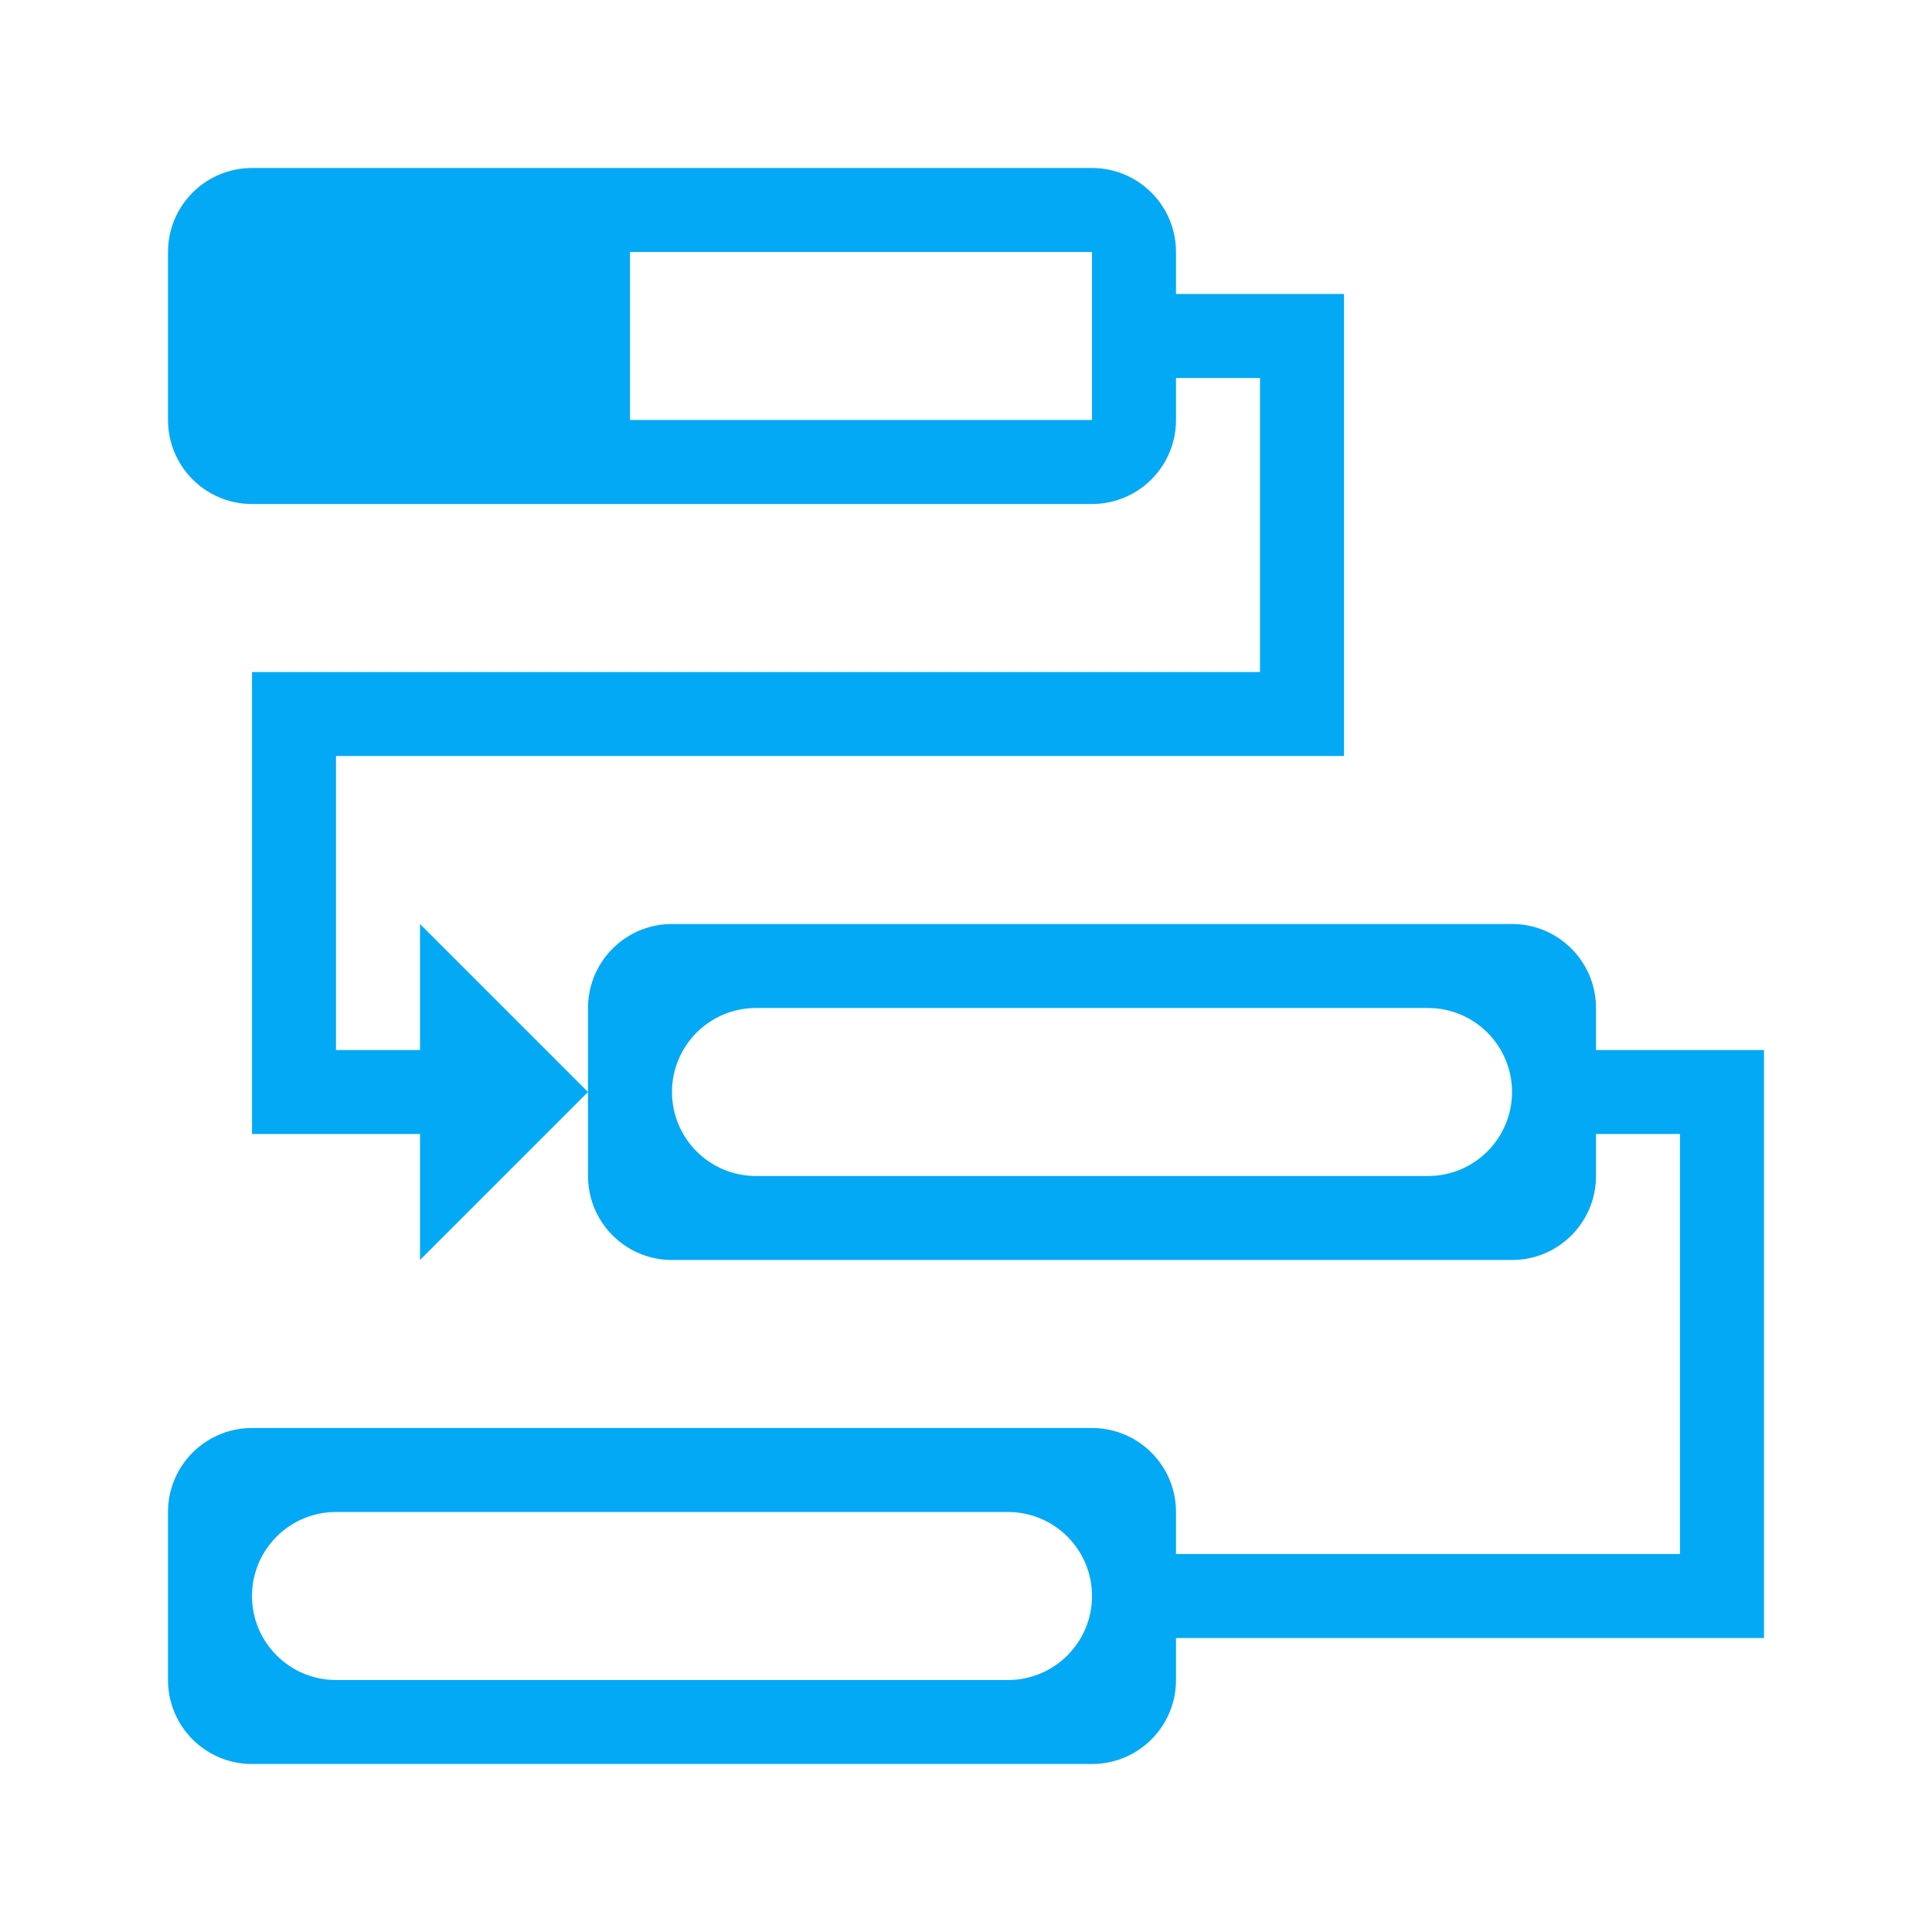
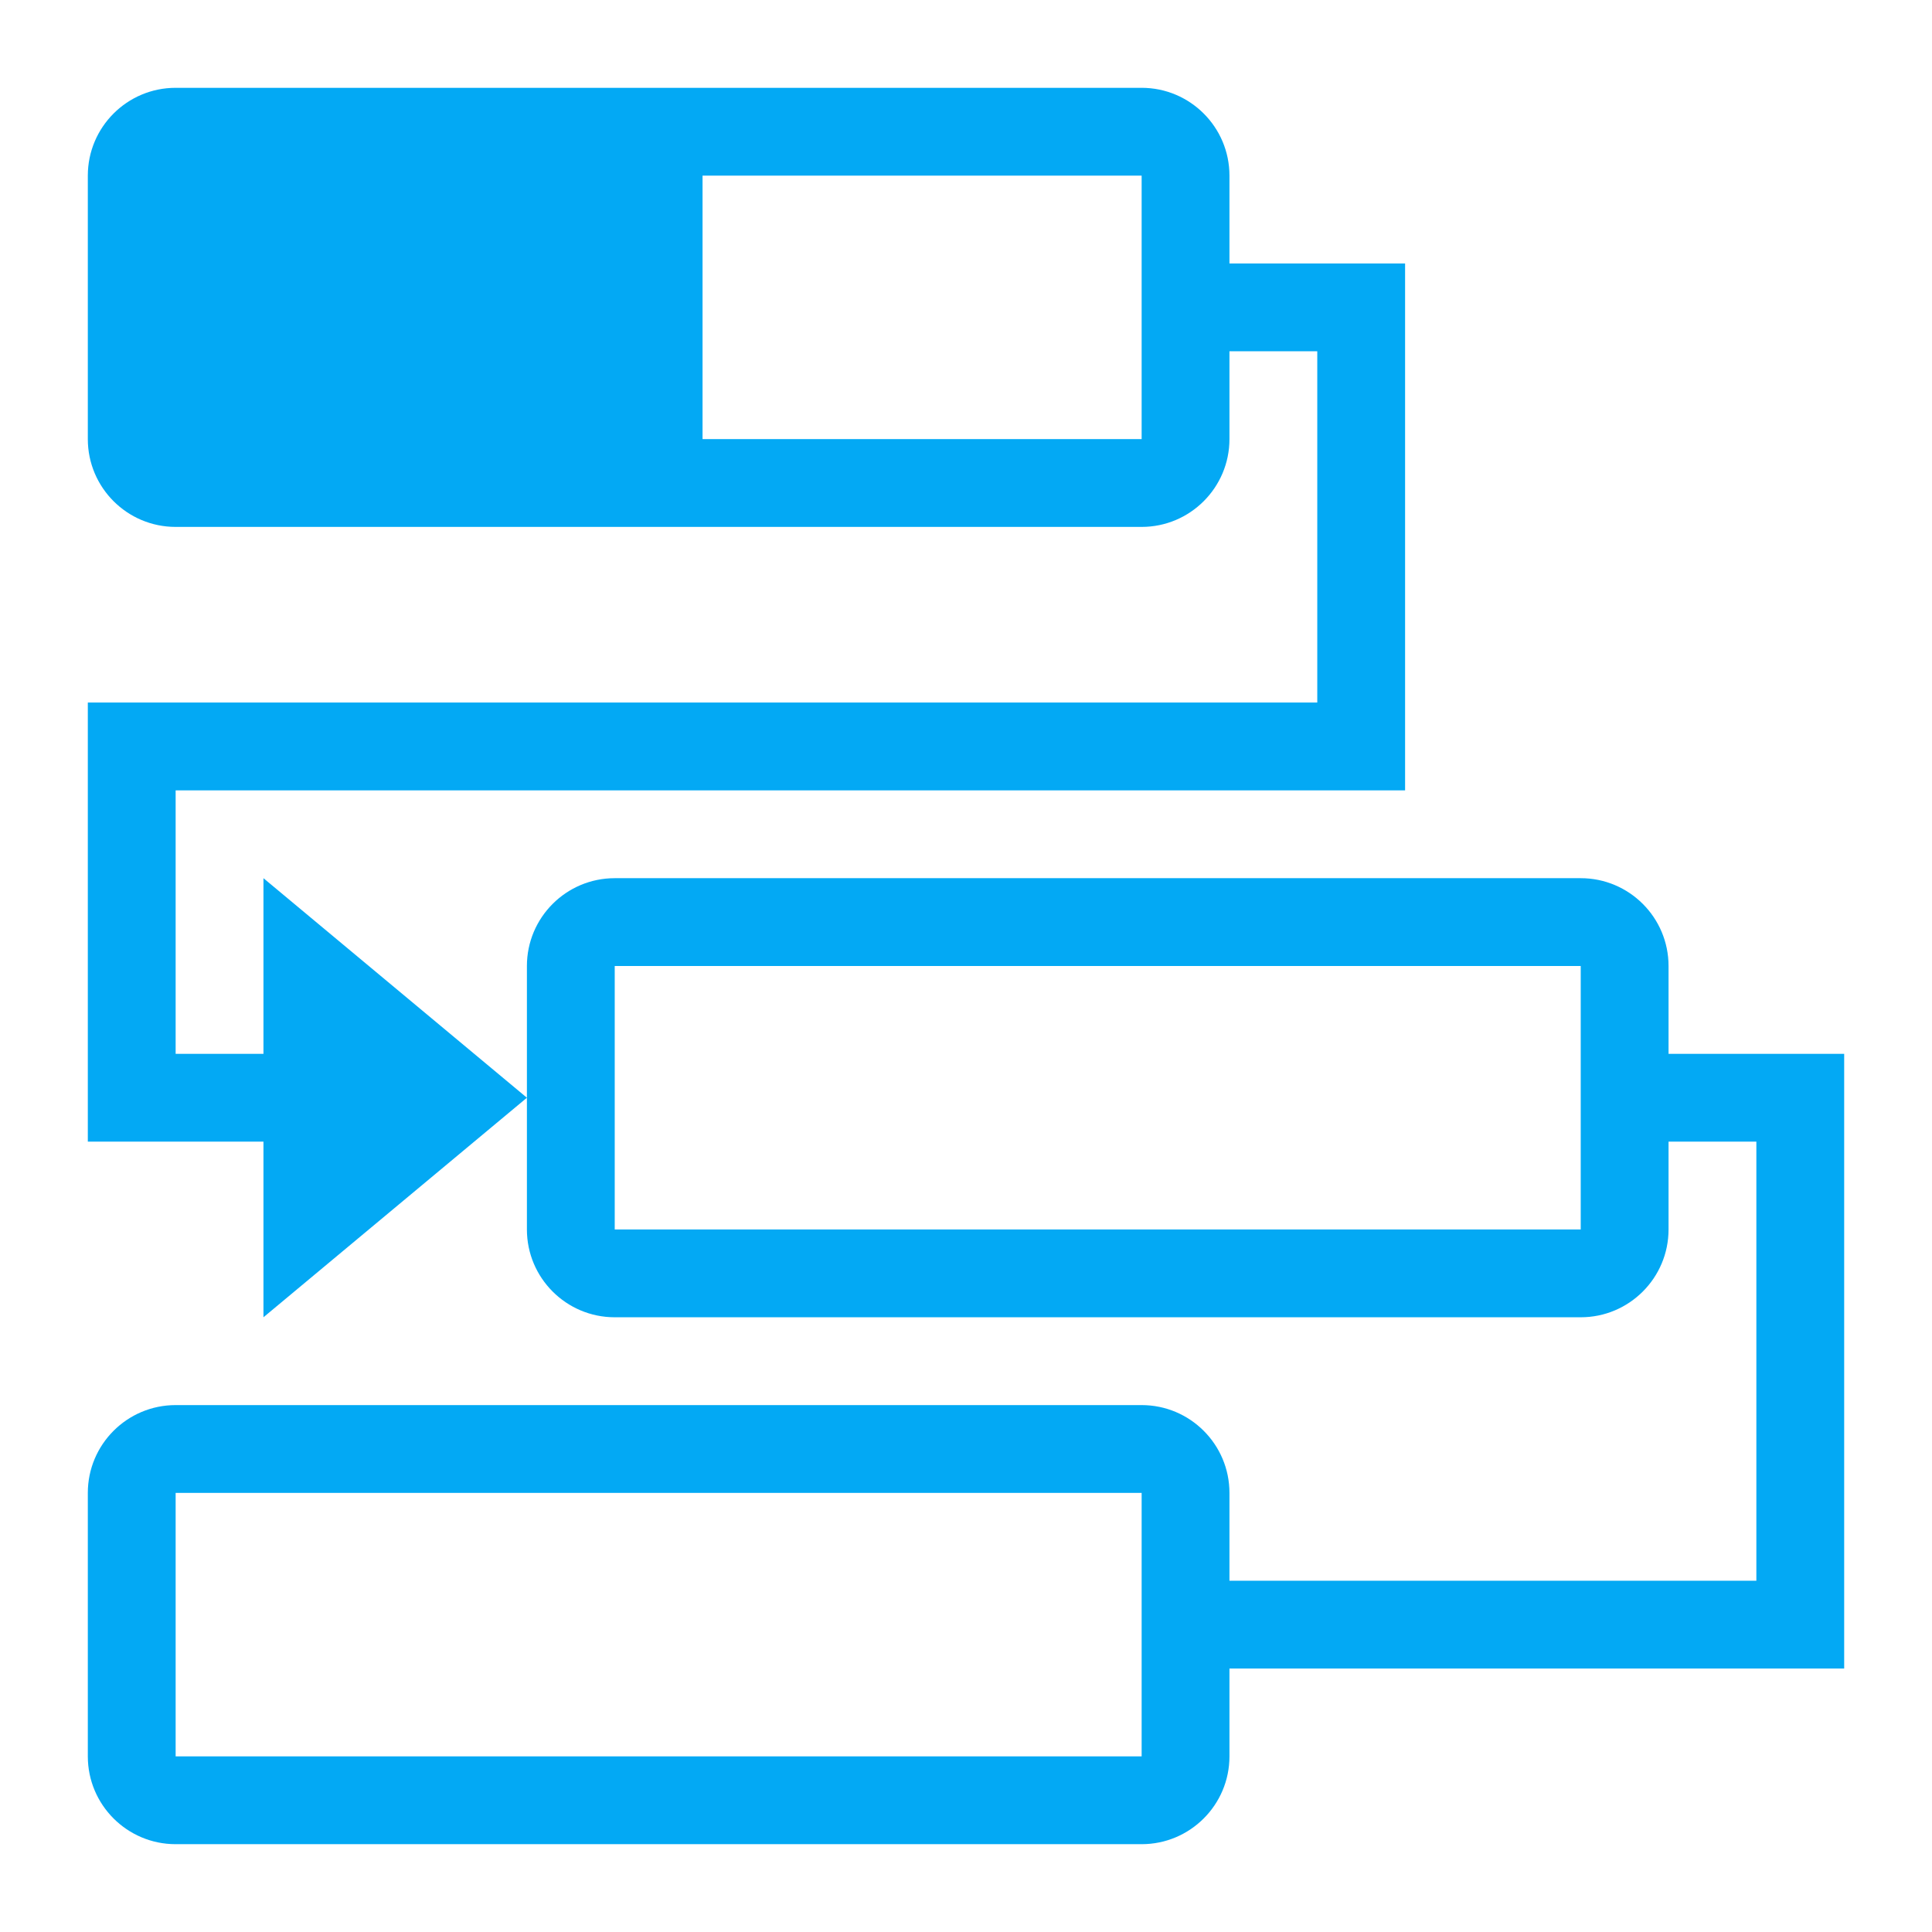
- <svg xmlns="http://www.w3.org/2000/svg" xmlns:xlink="http://www.w3.org/1999/xlink" version="1.1" preserveAspectRatio="xMidYMid meet" viewBox="0 0 640 640" width="30" height="30">
-   <defs>
-     <path d="M364.02 55.74L365.14 55.86L366.25 56.02L367.35 56.22L368.43 56.46L369.49 56.75L370.53 57.07L371.56 57.44L372.57 57.84L373.56 58.28L374.53 58.76L375.47 59.27L376.4 59.82L377.3 60.4L378.17 61.02L379.02 61.67L379.85 62.35L380.65 63.06L381.42 63.8L382.16 64.57L382.87 65.37L383.55 66.19L384.2 67.04L384.81 67.92L385.4 68.82L385.95 69.74L386.46 70.69L386.94 71.66L387.38 72.65L387.78 73.66L388.15 74.68L388.47 75.73L388.76 76.79L389 77.87L389.2 78.96L389.36 80.07L389.47 81.2L389.54 82.33L389.57 83.48L389.57 97.39L445.22 97.39L445.22 250.43L111.3 250.43L111.3 347.83L139.13 347.83L139.13 306.09L194.78 361.74L194.78 333.91L194.81 332.77L194.87 331.63L194.99 330.51L195.15 329.4L195.35 328.31L195.59 327.23L195.88 326.16L196.2 325.12L196.57 324.09L196.97 323.08L197.41 322.09L197.89 321.13L198.4 320.18L198.95 319.26L199.53 318.36L200.15 317.48L200.8 316.63L201.48 315.8L202.19 315.01L202.93 314.24L203.7 313.5L204.5 312.79L205.32 312.1L206.17 311.46L207.05 310.84L207.95 310.26L208.87 309.71L209.82 309.19L210.79 308.71L211.78 308.27L212.79 307.87L213.81 307.51L214.86 307.18L215.92 306.9L217 306.65L218.1 306.45L219.2 306.29L220.33 306.18L221.46 306.11L222.61 306.09L500.87 306.09L502.02 306.11L503.15 306.18L504.27 306.29L505.38 306.45L506.48 306.65L507.56 306.9L508.62 307.18L509.66 307.51L510.69 307.87L511.7 308.27L512.69 308.71L513.66 309.19L514.6 309.71L515.53 310.26L516.43 310.84L517.3 311.46L518.15 312.1L518.98 312.79L519.78 313.5L520.55 314.24L521.29 315.01L522 315.8L522.68 316.63L523.33 317.48L523.94 318.36L524.53 319.26L525.08 320.18L525.59 321.13L526.07 322.09L526.51 323.08L526.91 324.09L527.28 325.12L527.6 326.16L527.89 327.23L528.13 328.31L528.33 329.4L528.49 330.51L528.6 331.63L528.67 332.77L528.7 333.91L528.7 347.83L584.35 347.83L584.35 542.61L389.57 542.61L389.57 556.52L389.54 557.67L389.47 558.8L389.36 559.93L389.2 561.04L389 562.13L388.76 563.21L388.47 564.27L388.15 565.32L387.78 566.34L387.38 567.35L386.94 568.34L386.46 569.31L385.95 570.26L385.4 571.18L384.81 572.08L384.2 572.96L383.55 573.81L382.87 574.63L382.16 575.43L381.42 576.2L380.65 576.94L379.85 577.65L379.02 578.33L378.17 578.98L377.3 579.6L376.4 580.18L375.47 580.73L374.53 581.24L373.56 581.72L372.57 582.16L371.56 582.56L370.53 582.93L369.49 583.25L368.43 583.54L367.35 583.78L366.25 583.98L365.14 584.14L364.02 584.26L362.89 584.32L361.74 584.35L83.48 584.35L82.33 584.32L81.2 584.26L80.07 584.14L78.96 583.98L77.87 583.78L76.79 583.54L75.73 583.25L74.68 582.93L73.66 582.56L72.65 582.16L71.66 581.72L70.69 581.24L69.74 580.73L68.82 580.18L67.92 579.6L67.04 578.98L66.19 578.33L65.37 577.65L64.57 576.94L63.8 576.2L63.06 575.43L62.35 574.63L61.67 573.81L61.02 572.96L60.4 572.08L59.82 571.18L59.27 570.26L58.76 569.31L58.28 568.34L57.84 567.35L57.44 566.34L57.07 565.32L56.75 564.27L56.46 563.21L56.22 562.13L56.02 561.04L55.86 559.93L55.74 558.8L55.68 557.67L55.65 556.52L55.65 500.87L55.68 499.72L55.74 498.59L55.86 497.46L56.02 496.36L56.22 495.26L56.46 494.18L56.75 493.12L57.07 492.07L57.44 491.05L57.84 490.04L58.28 489.05L58.76 488.08L59.27 487.14L59.82 486.21L60.4 485.31L61.02 484.44L61.67 483.59L62.35 482.76L63.06 481.96L63.8 481.19L64.57 480.45L65.37 479.74L66.19 479.06L67.04 478.41L67.92 477.8L68.82 477.21L69.74 476.66L70.69 476.15L71.66 475.67L72.65 475.23L73.66 474.83L74.68 474.46L75.73 474.14L76.79 473.85L77.87 473.61L78.96 473.41L80.07 473.25L81.2 473.14L82.33 473.07L83.48 473.04L361.74 473.04L362.89 473.07L364.02 473.14L365.14 473.25L366.25 473.41L367.35 473.61L368.43 473.85L369.49 474.14L370.53 474.46L371.56 474.83L372.57 475.23L373.56 475.67L374.53 476.15L375.47 476.66L376.4 477.21L377.3 477.8L378.17 478.41L379.02 479.06L379.85 479.74L380.65 480.45L381.42 481.19L382.16 481.96L382.87 482.76L383.55 483.59L384.2 484.44L384.81 485.31L385.4 486.21L385.95 487.14L386.46 488.08L386.94 489.05L387.38 490.04L387.78 491.05L388.15 492.07L388.47 493.12L388.76 494.18L389 495.26L389.2 496.36L389.36 497.46L389.47 498.59L389.54 499.72L389.57 500.87L389.57 514.78L556.52 514.78L556.52 375.65L528.7 375.65L528.7 389.57L528.67 390.71L528.6 391.85L528.49 392.97L528.33 394.08L528.13 395.17L527.89 396.25L527.6 397.31L527.28 398.36L526.91 399.39L526.51 400.4L526.07 401.39L525.59 402.35L525.08 403.3L524.53 404.22L523.94 405.12L523.33 406L522.68 406.85L522 407.67L521.29 408.47L520.55 409.24L519.78 409.98L518.98 410.69L518.15 411.37L517.3 412.02L516.43 412.64L515.53 413.22L514.6 413.77L513.66 414.29L512.69 414.76L511.7 415.2L510.69 415.61L509.66 415.97L508.62 416.3L507.56 416.58L506.48 416.83L505.38 417.03L504.27 417.19L503.15 417.3L502.02 417.37L500.87 417.39L222.61 417.39L221.46 417.37L220.33 417.3L219.2 417.19L218.1 417.03L217 416.83L215.92 416.58L214.86 416.3L213.81 415.97L212.79 415.61L211.78 415.2L210.79 414.76L209.82 414.29L208.87 413.77L207.95 413.22L207.05 412.64L206.17 412.02L205.32 411.37L204.5 410.69L203.7 409.98L202.93 409.24L202.19 408.47L201.48 407.67L200.8 406.85L200.15 406L199.53 405.12L198.95 404.22L198.4 403.3L197.89 402.35L197.41 401.39L196.97 400.4L196.57 399.39L196.2 398.36L195.88 397.31L195.59 396.25L195.35 395.17L195.15 394.08L194.99 392.97L194.87 391.85L194.81 390.71L194.78 389.57L194.78 361.74L139.13 417.39L139.13 375.65L83.48 375.65L83.48 222.61L417.39 222.61L417.39 125.22L389.57 125.22L389.57 139.13L389.54 140.28L389.47 141.41L389.36 142.54L389.2 143.64L389 144.74L388.76 145.82L388.47 146.88L388.15 147.93L387.78 148.95L387.38 149.96L386.94 150.95L386.46 151.92L385.95 152.86L385.4 153.79L384.81 154.69L384.2 155.56L383.55 156.41L382.87 157.24L382.16 158.04L381.42 158.81L380.65 159.55L379.85 160.26L379.02 160.94L378.17 161.59L377.3 162.2L376.4 162.79L375.47 163.34L374.53 163.85L373.56 164.33L372.57 164.77L371.56 165.17L370.53 165.54L369.49 165.86L368.43 166.15L367.35 166.39L366.25 166.59L365.14 166.75L364.02 166.86L362.89 166.93L361.74 166.96L83.48 166.96L82.33 166.93L81.2 166.86L80.07 166.75L78.96 166.59L77.87 166.39L76.79 166.15L75.73 165.86L74.68 165.54L73.66 165.17L72.65 164.77L71.66 164.33L70.69 163.85L69.74 163.34L68.82 162.79L67.92 162.2L67.04 161.59L66.19 160.94L65.37 160.26L64.57 159.55L63.8 158.81L63.06 158.04L62.35 157.24L61.67 156.41L61.02 155.56L60.4 154.69L59.82 153.79L59.27 152.86L58.76 151.92L58.28 150.95L57.84 149.96L57.44 148.95L57.07 147.93L56.75 146.88L56.46 145.82L56.22 144.74L56.02 143.64L55.86 142.54L55.74 141.41L55.68 140.28L55.65 139.13L55.65 83.48L55.68 82.33L55.74 81.2L55.86 80.07L56.02 78.96L56.22 77.87L56.46 76.79L56.75 75.73L57.07 74.68L57.44 73.66L57.84 72.65L58.28 71.66L58.76 70.69L59.27 69.74L59.82 68.82L60.4 67.92L61.02 67.04L61.67 66.19L62.35 65.37L63.06 64.57L63.8 63.8L64.57 63.06L65.37 62.35L66.19 61.67L67.04 61.02L67.92 60.4L68.82 59.82L69.74 59.27L70.69 58.76L71.66 58.28L72.65 57.84L73.66 57.44L74.68 57.07L75.73 56.75L76.79 56.46L77.87 56.22L78.96 56.02L80.07 55.86L81.2 55.74L82.33 55.68L83.48 55.65L361.74 55.65L362.89 55.68L364.02 55.74ZM110.16 500.89L109.02 500.96L107.9 501.08L106.79 501.23L105.7 501.43L104.62 501.68L103.55 501.96L102.51 502.29L101.48 502.65L100.47 503.06L99.48 503.5L98.52 503.98L97.57 504.49L96.65 505.04L95.75 505.62L94.87 506.24L94.02 506.89L93.2 507.57L92.4 508.28L91.63 509.02L90.89 509.79L90.18 510.59L89.5 511.41L88.85 512.26L88.23 513.14L87.65 514.04L87.1 514.96L86.58 515.91L86.11 516.88L85.66 517.86L85.26 518.87L84.9 519.9L84.57 520.95L84.29 522.01L84.04 523.09L83.84 524.18L83.68 525.29L83.57 526.41L83.5 527.55L83.48 528.7L83.5 529.84L83.57 530.98L83.68 532.1L83.84 533.21L84.04 534.3L84.29 535.38L84.57 536.45L84.9 537.49L85.26 538.52L85.66 539.53L86.11 540.52L86.58 541.48L87.1 542.43L87.65 543.35L88.23 544.25L88.85 545.13L89.5 545.98L90.18 546.8L90.89 547.6L91.63 548.37L92.4 549.11L93.2 549.82L94.02 550.5L94.87 551.15L95.75 551.77L96.65 552.35L97.57 552.9L98.52 553.42L99.48 553.89L100.47 554.34L101.48 554.74L102.51 555.1L103.55 555.43L104.62 555.71L105.7 555.96L106.79 556.16L107.9 556.32L109.02 556.43L110.16 556.5L111.3 556.52L333.91 556.52L335.06 556.5L336.2 556.43L337.32 556.32L338.43 556.16L339.52 555.96L340.6 555.71L341.66 555.43L342.71 555.1L343.74 554.74L344.74 554.34L345.73 553.89L346.7 553.42L347.65 552.9L348.57 552.35L349.47 551.77L350.35 551.15L351.2 550.5L352.02 549.82L352.82 549.11L353.59 548.37L354.33 547.6L355.04 546.8L355.72 545.98L356.37 545.13L356.99 544.25L357.57 543.35L358.12 542.43L358.63 541.48L359.11 540.52L359.55 539.53L359.96 538.52L360.32 537.49L360.65 536.45L360.93 535.38L361.17 534.3L361.37 533.21L361.53 532.1L361.65 530.98L361.72 529.84L361.74 528.7L361.72 527.55L361.65 526.41L361.53 525.29L361.37 524.18L361.17 523.09L360.93 522.01L360.65 520.95L360.32 519.9L359.96 518.87L359.55 517.86L359.11 516.88L358.63 515.91L358.12 514.96L357.57 514.04L356.99 513.14L356.37 512.26L355.72 511.41L355.04 510.59L354.33 509.79L353.59 509.02L352.82 508.28L352.02 507.57L351.2 506.89L350.35 506.24L349.47 505.62L348.57 505.04L347.65 504.49L346.7 503.98L345.73 503.5L344.74 503.06L343.74 502.65L342.71 502.29L341.66 501.96L340.6 501.68L339.52 501.43L338.43 501.23L337.32 501.08L336.2 500.96L335.06 500.89L333.91 500.87L111.3 500.87L110.16 500.89ZM249.29 333.94L248.15 334.01L247.03 334.12L245.92 334.28L244.83 334.48L243.75 334.72L242.69 335.01L241.64 335.33L240.61 335.7L239.6 336.1L238.61 336.54L237.65 337.02L236.7 337.53L235.78 338.08L234.88 338.67L234 339.28L233.15 339.93L232.33 340.61L231.53 341.32L230.76 342.06L230.02 342.83L229.31 343.63L228.63 344.45L227.98 345.31L227.36 346.18L226.78 347.08L226.23 348.01L225.71 348.95L225.24 349.92L224.8 350.91L224.39 351.92L224.03 352.94L223.7 353.99L223.42 355.05L223.17 356.13L222.97 357.23L222.81 358.33L222.7 359.46L222.63 360.59L222.61 361.74L222.63 362.89L222.7 364.02L222.81 365.14L222.97 366.25L223.17 367.35L223.42 368.43L223.7 369.49L224.03 370.53L224.39 371.56L224.8 372.57L225.24 373.56L225.71 374.53L226.23 375.47L226.78 376.4L227.36 377.3L227.98 378.17L228.63 379.02L229.31 379.85L230.02 380.65L230.76 381.42L231.53 382.16L232.33 382.87L233.15 383.55L234 384.2L234.88 384.81L235.78 385.4L236.7 385.95L237.65 386.46L238.61 386.94L239.6 387.38L240.61 387.78L241.64 388.15L242.69 388.47L243.75 388.76L244.83 389L245.92 389.2L247.03 389.36L248.15 389.47L249.29 389.54L250.43 389.57L473.04 389.57L474.19 389.54L475.33 389.47L476.45 389.36L477.56 389.2L478.65 389L479.73 388.76L480.79 388.47L481.84 388.15L482.87 387.78L483.87 387.38L484.86 386.94L485.83 386.46L486.78 385.95L487.7 385.4L488.6 384.81L489.48 384.2L490.33 383.55L491.15 382.87L491.95 382.16L492.72 381.42L493.46 380.65L494.17 379.85L494.85 379.02L495.5 378.17L496.12 377.3L496.7 376.4L497.25 375.47L497.76 374.53L498.24 373.56L498.68 372.57L499.09 371.56L499.45 370.53L499.78 369.49L500.06 368.43L500.3 367.35L500.51 366.25L500.66 365.14L500.78 364.02L500.85 362.89L500.87 361.74L500.85 360.59L500.78 359.46L500.66 358.33L500.51 357.23L500.3 356.13L500.06 355.05L499.78 353.99L499.45 352.94L499.09 351.92L498.68 350.91L498.24 349.92L497.76 348.95L497.25 348.01L496.7 347.08L496.12 346.18L495.5 345.31L494.85 344.45L494.17 343.63L493.46 342.83L492.72 342.06L491.95 341.32L491.15 340.61L490.33 339.93L489.48 339.28L488.6 338.67L487.7 338.08L486.78 337.53L485.83 337.02L484.86 336.54L483.87 336.1L482.87 335.7L481.84 335.33L480.79 335.01L479.73 334.72L478.65 334.48L477.56 334.28L476.45 334.12L475.33 334.01L474.19 333.94L473.04 333.91L250.43 333.91L249.29 333.94ZM208.7 139.13L361.74 139.13L361.74 83.48L208.7 83.48L208.7 139.13Z" id="a1EfNtndiT" />
-   </defs>
-   <g>
-     <g>
-       <g>
-         <use xlink:href="#a1EfNtndiT" opacity="1" fill="#03a9f4" fill-opacity="1" />
-         <g>
-           <use xlink:href="#a1EfNtndiT" opacity="1" fill-opacity="0" stroke="#000000" stroke-width="1" stroke-opacity="0" />
-         </g>
-       </g>
-     </g>
-   </g>
+ <svg xmlns="http://www.w3.org/2000/svg" width="22" height="22" viewBox="0 0 22 22">
+   <path fill="#03A9F4" d="M14,7 L14,3 L13,3 L13,2 L15,2 L15,3 L15,8 L14,8 L1,8 L1,11 L2,11 L2,9 L5,11.5 L2,14 L2,12 L1,12 L0,12 L0,7 L1,7 L14,7 Z M20,12 L20,18 L19,18 L19,12 L18,12 L18,11 L20,11 L20,12 Z M1,0 L12,0 C12.552,-1.01453063e-16 13,0.448 13,1 L13,4 C13,4.552 12.552,5 12,5 L1,5 C0.448,5 6.76353751e-17,4.552 0,4 L0,1 C-6.76353751e-17,0.448 0.448,1.01453063e-16 1,0 Z M7,1 L7,4 L12,4 L12,1 L7,1 Z M6,9 L17,9 C17.552,9 18,9.448 18,10 L18,13 C18,13.552 17.552,14 17,14 L6,14 C5.448,14 5,13.552 5,13 L5,10 C5,9.448 5.448,9 6,9 Z M6,10 L6,13 L17,13 L17,10 L6,10 Z M13,17 L20,17 L20,18 L13,18 L13,19 C13,19.552 12.552,20 12,20 L1,20 C0.448,20 6.76353751e-17,19.552 0,19 L0,16 C-6.76353751e-17,15.448 0.448,15 1,15 L12,15 C12.552,15 13,15.448 13,16 L13,17 Z M1,16 L1,19 L12,19 L12,16 L1,16 Z" transform="translate(1 1)" />
</svg>
